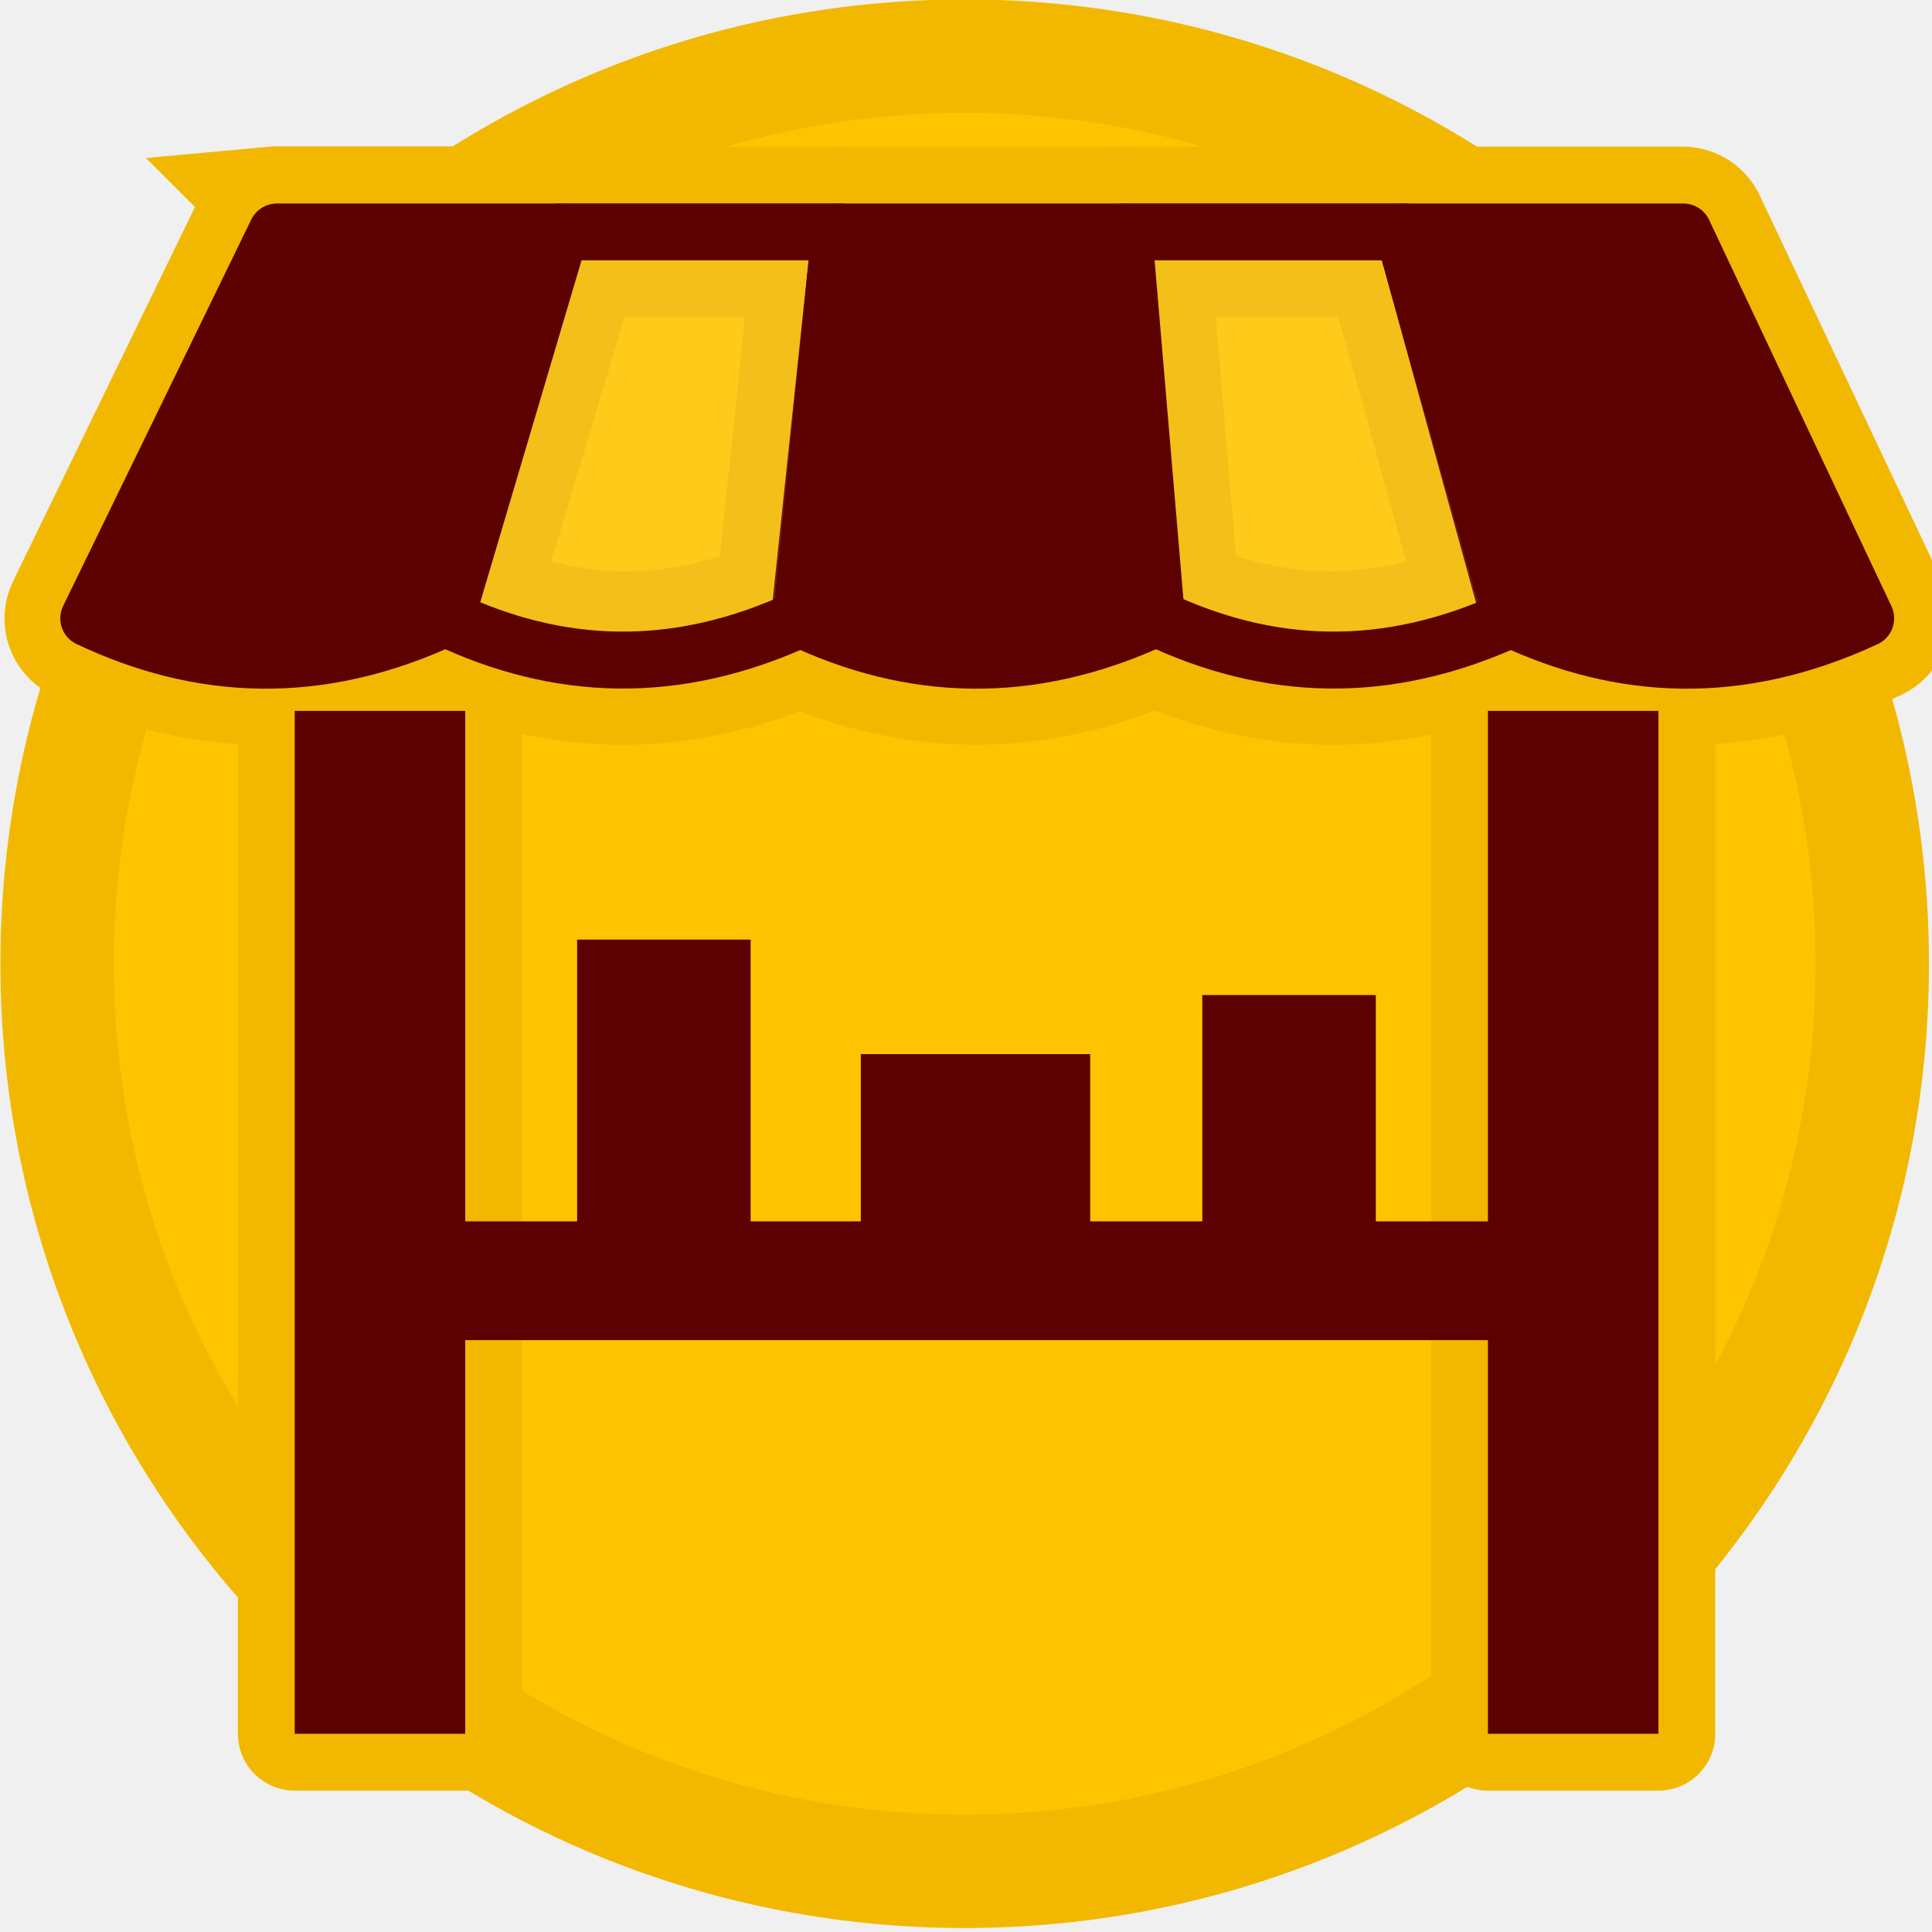
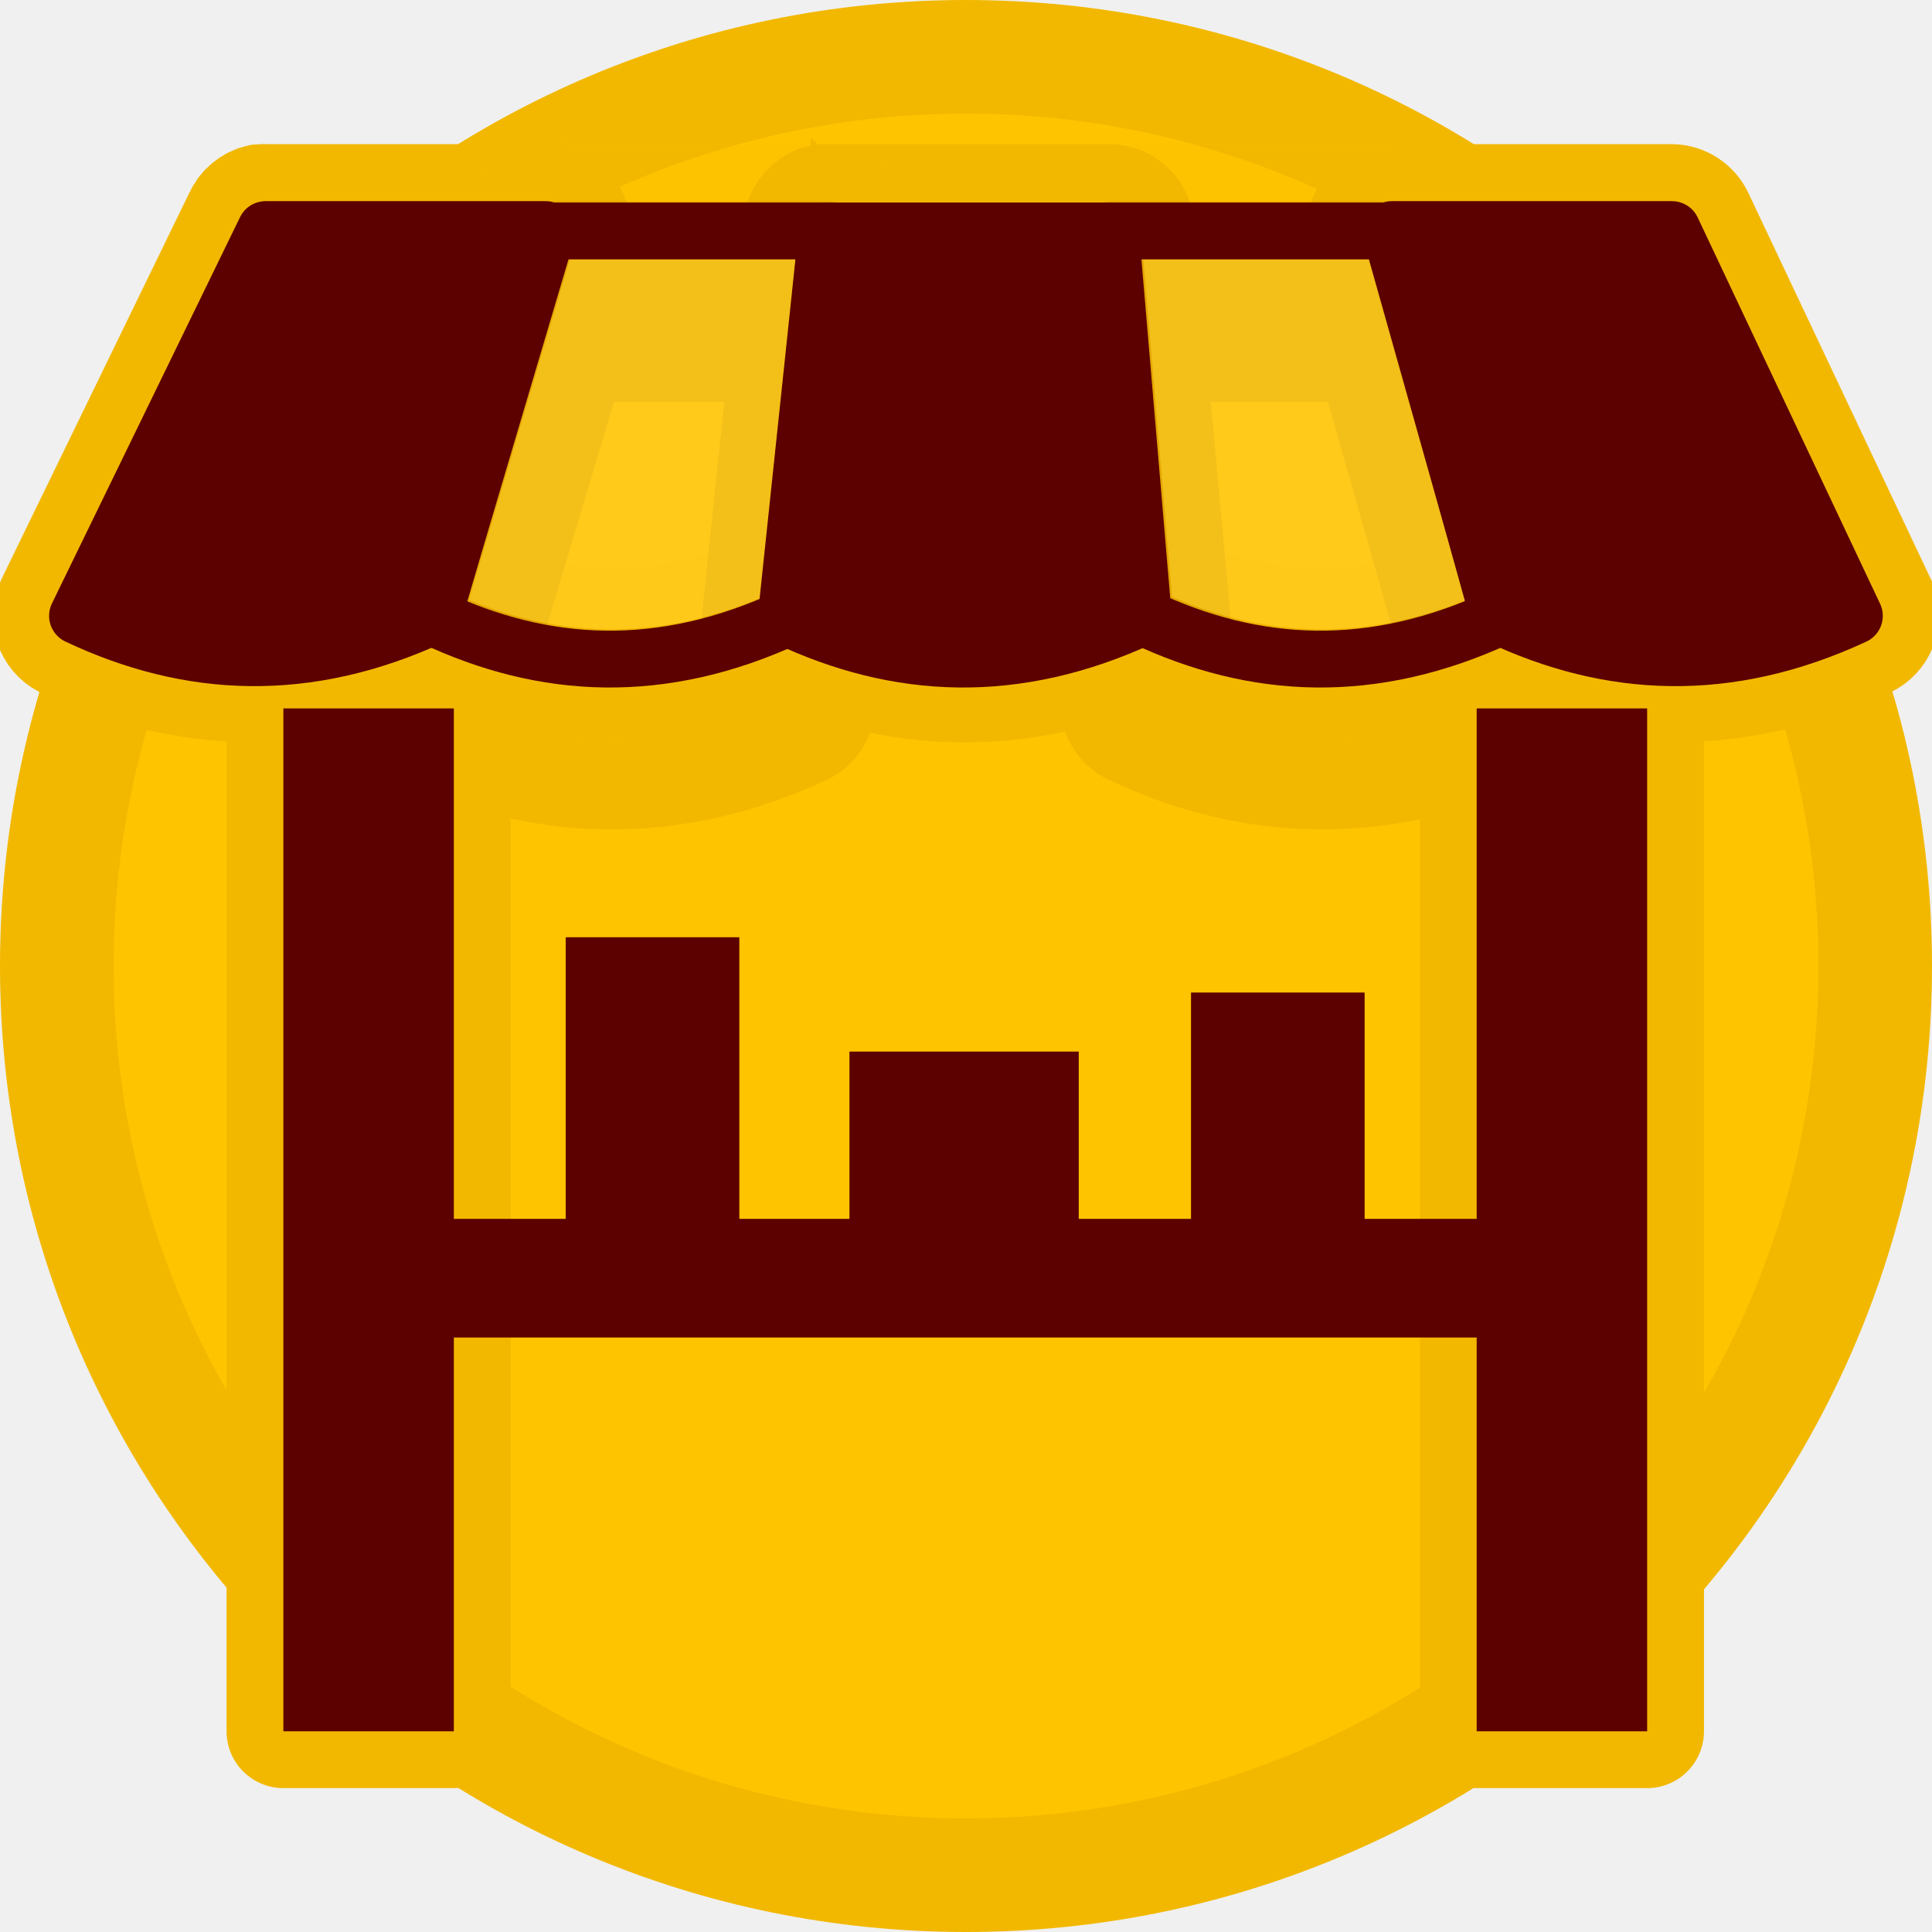
- <svg xmlns="http://www.w3.org/2000/svg" width="34" height="34" viewBox="0 0 8.996 8.996" version="1.1" id="svg3678">
-   <defs id="defs3672" />
-   <g id="layer1" transform="translate(-0.5141248,-287.3036)" style="display:inline">
-     <circle r="4.226" cy="291.791" cx="5.006" id="use38844-7" style="display:inline;fill:#ffc400;fill-opacity:1;fill-rule:nonzero;stroke:#f2b800;stroke-width:0.528;stroke-miterlimit:4;stroke-dasharray:none;stroke-dashoffset:0;stroke-opacity:1" />
-     <path id="path5900" d="m 3.094,288.251 a 0.132,0.132 0 0 0 -0.099,0.099 l -0.529,1.794 a 0.132,0.132 0 0 0 0.066,0.157 c 0.548,0.26 1.149,0.289 1.769,0 a 0.132,0.132 0 0 0 0.074,-0.107 l 0.182,-1.794 a 0.132,0.132 0 0 0 -0.132,-0.149 h -1.298 a 0.132,0.132 0 0 0 -0.033,0 z m 0.132,0.265 h 1.05 l -0.149,1.563 c -0.49,0.209 -0.937,0.187 -1.373,0.008 l 0.471,-1.571 z" style="color:#000000;font-style:normal;font-variant:normal;font-weight:normal;font-stretch:normal;font-size:medium;line-height:normal;font-family:Sans;-inkscape-font-specification:Sans;text-indent:0;text-align:start;text-decoration:none;text-decoration-line:none;letter-spacing:normal;word-spacing:normal;text-transform:none;writing-mode:lr-tb;direction:ltr;baseline-shift:baseline;text-anchor:start;display:inline;overflow:visible;visibility:visible;fill:#5d0000;fill-opacity:1;stroke:#f2b800;stroke-width:0.529;stroke-miterlimit:4;stroke-dasharray:none;stroke-opacity:1;marker:none;enable-background:accumulate" />
-     <path id="path5904" d="m 5.723,288.251 a 0.132,0.132 0 0 0 -0.107,0.141 l 0.149,1.802 a 0.132,0.132 0 0 0 0.074,0.107 c 0.548,0.26 1.149,0.289 1.769,0 a 0.132,0.132 0 0 0 0.074,-0.157 l -0.504,-1.794 a 0.132,0.132 0 0 0 -0.132,-0.099 h -1.298 a 0.132,0.132 0 0 0 -0.025,0 z m 0.165,0.265 h 1.058 l 0.446,1.571 c -0.488,0.197 -0.936,0.182 -1.373,-0.008 l -0.132,-1.563 z" style="color:#000000;font-style:normal;font-variant:normal;font-weight:normal;font-stretch:normal;font-size:medium;line-height:normal;font-family:Sans;-inkscape-font-specification:Sans;text-indent:0;text-align:start;text-decoration:none;text-decoration-line:none;letter-spacing:normal;word-spacing:normal;text-transform:none;writing-mode:lr-tb;direction:ltr;baseline-shift:baseline;text-anchor:start;display:inline;overflow:visible;visibility:visible;fill:#5d0000;fill-opacity:1;stroke:#f2b800;stroke-width:0.529;stroke-miterlimit:4;stroke-dasharray:none;stroke-opacity:1;marker:none;enable-background:accumulate" />
-     <g id="g1100" transform="translate(0.05037629,0.1847131)">
-       <path style="color:#000000;font-style:normal;font-variant:normal;font-weight:normal;font-stretch:normal;font-size:medium;line-height:normal;font-family:Sans;-inkscape-font-specification:Sans;text-indent:0;text-align:start;text-decoration:none;text-decoration-line:none;letter-spacing:normal;word-spacing:normal;text-transform:none;writing-mode:lr-tb;direction:ltr;baseline-shift:baseline;text-anchor:start;display:inline;overflow:visible;visibility:visible;fill:#5d0000;fill-opacity:1;fill-rule:nonzero;stroke:#f2b800;stroke-width:0.529;stroke-miterlimit:4;stroke-dasharray:none;stroke-opacity:1;marker:none;enable-background:accumulate" d="m 1.729,288.066 a 0.132,0.132 0 0 0 -0.091,0.074 l -0.876,1.802 a 0.132,0.132 0 0 0 0.058,0.174 c 0.548,0.26 1.149,0.289 1.769,0 a 0.132,0.132 0 0 0 0.074,-0.083 l 0.521,-1.794 a 0.132,0.132 0 0 0 -0.124,-0.174 H 1.753 a 0.132,0.132 0 0 0 -0.025,0 z m 0.107,0.265 h 1.042 l -0.455,1.554 c -0.485,0.209 -0.925,0.195 -1.356,0.025 z" id="path5898" />
-       <path style="color:#000000;font-style:normal;font-variant:normal;font-weight:normal;font-stretch:normal;font-size:medium;line-height:normal;font-family:Sans;-inkscape-font-specification:Sans;text-indent:0;text-align:start;text-decoration:none;text-decoration-line:none;letter-spacing:normal;word-spacing:normal;text-transform:none;writing-mode:lr-tb;direction:ltr;baseline-shift:baseline;text-anchor:start;display:inline;overflow:visible;visibility:visible;fill:#5d0000;fill-opacity:1;fill-rule:nonzero;stroke:#f2b800;stroke-width:0.529;stroke-miterlimit:4;stroke-dasharray:none;stroke-opacity:1;marker:none;enable-background:accumulate" d="m 4.35,288.066 a 0.132,0.132 0 0 0 -0.107,0.116 l -0.19,1.802 a 0.132,0.132 0 0 0 0.074,0.132 c 0.548,0.26 1.149,0.289 1.769,0 a 0.132,0.132 0 0 0 0.083,-0.132 L 5.813,288.19 A 0.132,0.132 0 0 0 5.681,288.066 H 4.374 a 0.132,0.132 0 0 0 -0.025,0 z m 0.149,0.265 h 1.058 l 0.149,1.563 c -0.492,0.205 -0.943,0.195 -1.381,0.008 l 0.174,-1.571 z" id="path5902" />
-       <path style="color:#000000;font-style:normal;font-variant:normal;font-weight:normal;font-stretch:normal;font-size:medium;line-height:normal;font-family:Sans;-inkscape-font-specification:Sans;text-indent:0;text-align:start;text-decoration:none;text-decoration-line:none;letter-spacing:normal;word-spacing:normal;text-transform:none;writing-mode:lr-tb;direction:ltr;baseline-shift:baseline;text-anchor:start;display:inline;overflow:visible;visibility:visible;fill:#5d0000;fill-opacity:1;fill-rule:nonzero;stroke:#f2b800;stroke-width:0.529;stroke-miterlimit:4;stroke-dasharray:none;stroke-opacity:1;marker:none;enable-background:accumulate" d="m 6.971,288.066 a 0.132,0.132 0 0 0 -0.099,0.165 l 0.496,1.802 a 0.132,0.132 0 0 0 0.066,0.083 c 0.548,0.26 1.149,0.289 1.769,0 a 0.132,0.132 0 0 0 0.066,-0.174 L 8.418,288.141 A 0.132,0.132 0 0 0 8.302,288.066 H 6.995 a 0.132,0.132 0 0 0 -0.025,0 z m 0.207,0.265 h 1.034 l 0.752,1.579 c -0.481,0.186 -0.925,0.173 -1.356,-0.017 z" id="path5906" />
-       <path style="color:#000000;font-style:normal;font-variant:normal;font-weight:normal;font-stretch:normal;font-size:medium;line-height:normal;font-family:Sans;-inkscape-font-specification:Sans;text-indent:0;text-align:start;text-decoration:none;text-decoration-line:none;letter-spacing:normal;word-spacing:normal;text-transform:none;writing-mode:lr-tb;direction:ltr;baseline-shift:baseline;text-anchor:start;display:inline;overflow:visible;visibility:visible;opacity:0.1;fill:#5d0000;fill-opacity:1;fill-rule:nonzero;stroke:#f2b800;stroke-width:0.529;stroke-miterlimit:4;stroke-dasharray:none;stroke-opacity:1;marker:none;enable-background:accumulate" d="m 3.043,288.066 a 0.132,0.132 0 0 0 -0.099,0.099 l -0.529,1.794 a 0.132,0.132 0 0 0 0.066,0.157 c 0.548,0.26 1.149,0.289 1.769,0 a 0.132,0.132 0 0 0 0.074,-0.107 l 0.182,-1.794 A 0.132,0.132 0 0 0 4.374,288.066 H 3.076 a 0.132,0.132 0 0 0 -0.033,0 z m 0.132,0.265 h 1.05 l -0.149,1.563 c -0.49,0.209 -0.937,0.187 -1.373,0.008 l 0.471,-1.571 z" id="path5914" />
-       <path style="color:#000000;font-style:normal;font-variant:normal;font-weight:normal;font-stretch:normal;font-size:medium;line-height:normal;font-family:Sans;-inkscape-font-specification:Sans;text-indent:0;text-align:start;text-decoration:none;text-decoration-line:none;letter-spacing:normal;word-spacing:normal;text-transform:none;writing-mode:lr-tb;direction:ltr;baseline-shift:baseline;text-anchor:start;display:inline;overflow:visible;visibility:visible;opacity:0.1;fill:#5d0000;fill-opacity:1;fill-rule:nonzero;stroke:#f2b800;stroke-width:0.529;stroke-miterlimit:4;stroke-dasharray:none;stroke-opacity:1;marker:none;enable-background:accumulate" d="m 5.672,288.066 a 0.132,0.132 0 0 0 -0.107,0.141 l 0.149,1.802 a 0.132,0.132 0 0 0 0.074,0.107 c 0.548,0.26 1.149,0.289 1.769,0 a 0.132,0.132 0 0 0 0.074,-0.157 l -0.504,-1.794 A 0.132,0.132 0 0 0 6.995,288.066 H 5.697 a 0.132,0.132 0 0 0 -0.025,0 z m 0.165,0.265 h 1.058 l 0.446,1.571 c -0.488,0.197 -0.936,0.182 -1.373,-0.008 L 5.838,288.331 Z" id="path5916" />
-       <path id="path6029" d="m 7.392,290.429 v 0.398 3.967 0.398 h 0.794 v -0.398 -3.967 -0.398 z" style="color:#000000;font-style:normal;font-variant:normal;font-weight:normal;font-stretch:normal;font-size:medium;line-height:normal;font-family:Sans;-inkscape-font-specification:Sans;text-indent:0;text-align:start;text-decoration:none;text-decoration-line:none;letter-spacing:normal;word-spacing:normal;text-transform:none;writing-mode:lr-tb;direction:ltr;baseline-shift:baseline;text-anchor:start;display:inline;overflow:visible;visibility:visible;fill:#5d0000;fill-opacity:1;stroke:#f2b800;stroke-width:0.529;stroke-linejoin:round;stroke-miterlimit:4;stroke-dasharray:none;stroke-opacity:1;marker:none;enable-background:accumulate" />
-       <path id="path6031" d="m 1.836,290.429 v 0.398 3.967 0.398 h 0.794 v -0.398 -3.967 -0.398 z" style="color:#000000;font-style:normal;font-variant:normal;font-weight:normal;font-stretch:normal;font-size:medium;line-height:normal;font-family:Sans;-inkscape-font-specification:Sans;text-indent:0;text-align:start;text-decoration:none;text-decoration-line:none;letter-spacing:normal;word-spacing:normal;text-transform:none;writing-mode:lr-tb;direction:ltr;baseline-shift:baseline;text-anchor:start;display:inline;overflow:visible;visibility:visible;fill:#5d0000;fill-opacity:1;stroke:#f2b800;stroke-width:0.529;stroke-linejoin:round;stroke-miterlimit:4;stroke-dasharray:none;stroke-opacity:1;marker:none;enable-background:accumulate" />
-       <path style="display:inline;fill:#5d0000;fill-opacity:1;stroke:#5d0000;stroke-width:0.265;stroke-linecap:round;stroke-linejoin:round;stroke-miterlimit:4;stroke-dasharray:none;stroke-opacity:1" d="m 0.877,289.998 c 0.519,0.246 1.068,0.274 1.657,0 l 0.522,-1.799 H 1.753 Z" id="path3250-4" />
-       <path style="display:inline;fill:#5d0000;fill-opacity:1;stroke:#5d0000;stroke-width:0.265;stroke-linecap:round;stroke-linejoin:round;stroke-miterlimit:4;stroke-dasharray:none;stroke-opacity:1" d="m 4.186,289.998 c 0.519,0.246 1.068,0.274 1.657,0 l -0.164,-1.799 h -1.303 z" id="path3039" />
-       <path style="display:inline;fill:#5d0000;fill-opacity:1;stroke:#5d0000;stroke-width:0.265;stroke-linecap:round;stroke-linejoin:round;stroke-miterlimit:4;stroke-dasharray:none;stroke-opacity:1" d="m 7.494,289.998 c 0.519,0.246 1.068,0.274 1.657,0 l -0.849,-1.799 h -1.303 z" id="path3043-0" />
-       <path style="color:#000000;font-style:normal;font-variant:normal;font-weight:normal;font-stretch:normal;font-size:medium;line-height:normal;font-family:Sans;-inkscape-font-specification:Sans;text-indent:0;text-align:start;text-decoration:none;text-decoration-line:none;letter-spacing:normal;word-spacing:normal;text-transform:none;writing-mode:lr-tb;direction:ltr;baseline-shift:baseline;text-anchor:start;display:inline;overflow:visible;visibility:visible;fill:#5d0000;fill-opacity:1;stroke:none;stroke-width:0.529;marker:none;enable-background:accumulate" d="m 2.454,292.806 v 0.553 h 0.288 4.491 0.288 v -0.553 H 7.233 2.742 Z" id="path3834" />
-       <path style="color:#000000;font-style:normal;font-variant:normal;font-weight:normal;font-stretch:normal;font-size:medium;line-height:normal;font-family:Sans;-inkscape-font-specification:Sans;text-indent:0;text-align:start;text-decoration:none;text-decoration-line:none;letter-spacing:normal;word-spacing:normal;text-transform:none;writing-mode:lr-tb;direction:ltr;baseline-shift:baseline;text-anchor:start;display:inline;overflow:visible;visibility:visible;fill:#5d0000;fill-opacity:1;stroke:none;stroke-width:0.794;marker:none;enable-background:accumulate" d="m 7.392,290.429 v 0.398 3.967 0.398 h 0.794 v -0.398 -3.967 -0.398 z" id="path6015" />
-       <path style="color:#000000;font-style:normal;font-variant:normal;font-weight:normal;font-stretch:normal;font-size:medium;line-height:normal;font-family:Sans;-inkscape-font-specification:Sans;text-indent:0;text-align:start;text-decoration:none;text-decoration-line:none;letter-spacing:normal;word-spacing:normal;text-transform:none;writing-mode:lr-tb;direction:ltr;baseline-shift:baseline;text-anchor:start;display:inline;overflow:visible;visibility:visible;fill:#5d0000;fill-opacity:1;stroke:none;stroke-width:0.794;marker:none;enable-background:accumulate" d="m 1.836,290.429 v 0.398 3.967 0.398 h 0.794 v -0.398 -3.967 -0.398 z" id="path3846-2" />
-       <path style="display:inline;opacity:0.1;fill:#ffffff;fill-opacity:1;stroke:#5d0000;stroke-width:0.265;stroke-linecap:round;stroke-linejoin:round;stroke-miterlimit:4;stroke-dasharray:none;stroke-opacity:1" d="m 2.54,289.998 c 0.519,0.246 1.068,0.274 1.657,0 l 0.179,-1.799 H 3.073 Z" id="path4254" />
-       <path style="display:inline;opacity:0.1;fill:#ffffff;fill-opacity:1;stroke:#5d0000;stroke-width:0.265;stroke-linecap:round;stroke-linejoin:round;stroke-miterlimit:4;stroke-dasharray:none;stroke-opacity:1" d="m 5.848,289.998 c 0.519,0.246 1.068,0.274 1.657,0 l -0.507,-1.799 H 5.695 Z" id="path4256" />
-       <rect y="291.752" x="6.062" height="1.083" width="0.808" id="rect4668" style="color:#000000;display:inline;overflow:visible;visibility:visible;fill:#5d0000;fill-opacity:1;fill-rule:nonzero;stroke:none;stroke-width:0.529;marker:none;enable-background:accumulate" />
-       <rect style="color:#000000;display:inline;overflow:visible;visibility:visible;fill:#5d0000;fill-opacity:1;fill-rule:nonzero;stroke:none;stroke-width:0.529;marker:none;enable-background:accumulate" id="rect4664" width="0.808" height="1.34" x="3.151" y="291.494" />
-       <rect style="color:#000000;display:inline;overflow:visible;visibility:visible;fill:#5d0000;fill-opacity:1;fill-rule:nonzero;stroke:none;stroke-width:0.529;marker:none;enable-background:accumulate" id="rect4666" width="1.068" height="0.827" x="4.472" y="292.027" />
+ <svg xmlns="http://www.w3.org/2000/svg" width="34" height="34" version="1.1" viewBox="0 0 34 34">
+   <circle cx="17" cy="17" r="16" fill="#ffc400" stroke="#f2b800" stroke-width="2" />
+   <g fill="#5d0000">
+     <path d="m9.562 5.07a0.5 0.5 0 0 0-0.375 0.375l-2 6.781a0.5 0.5 0 0 0 0.25 0.594c2.072 0.981 4.341 1.091 6.688 0a0.5 0.5 0 0 0 0.281-0.406l0.688-6.781a0.5 0.5 0 0 0-0.5-0.562h-4.906a0.5 0.5 0 0 0-0.125 0zm0.5 1h3.969l-0.562 5.906c-1.852 0.79-3.541 0.709-5.188 0.031l1.781-5.938z" color="#000000" stroke="#f2b800" stroke-width="2" style="text-decoration-line:none;text-indent:0;text-transform:none" />
+     <path d="m19.5 5.07a0.5 0.5 0 0 0-0.406 0.531l0.562 6.812a0.5 0.5 0 0 0 0.281 0.406c2.072 0.981 4.341 1.091 6.688 0a0.5 0.5 0 0 0 0.281-0.594l-1.906-6.781a0.5 0.5 0 0 0-0.5-0.375h-4.906a0.5 0.5 0 0 0-0.094 0zm0.625 1h4l1.688 5.938c-1.846 0.743-3.539 0.686-5.188-0.031l-0.5-5.906z" color="#000000" stroke="#f2b800" stroke-width="2" style="text-decoration-line:none;text-indent:0;text-transform:none" />
+     <g stroke="#f2b800" stroke-width="2">
+       <path d="m4.581 3.537a0.5 0.5 0 0 0-0.344 0.281l-3.312 6.812a0.5 0.5 0 0 0 0.219 0.656c2.072 0.981 4.341 1.091 6.688 0a0.5 0.5 0 0 0 0.281-0.312l1.969-6.781a0.5 0.5 0 0 0-0.469-0.656h-4.938a0.5 0.5 0 0 0-0.094 0zm0.406 1h3.938l-1.719 5.875c-1.831 0.791-3.498 0.739-5.125 0.094z" color="#000000" style="text-decoration-line:none;text-indent:0;text-transform:none" />
+       <path d="m14.487 3.537a0.5 0.5 0 0 0-0.406 0.438l-0.719 6.812a0.5 0.5 0 0 0 0.281 0.5c2.072 0.981 4.341 1.091 6.688 0a0.5 0.5 0 0 0 0.312-0.5l-0.625-6.781a0.5 0.5 0 0 0-0.5-0.469h-4.938a0.5 0.5 0 0 0-0.094 0zm0.562 1h4l0.562 5.906c-1.861 0.776-3.562 0.735-5.219 0.031l0.656-5.938z" color="#000000" style="text-decoration-line:none;text-indent:0;text-transform:none" />
+       <path d="m24.393 3.537a0.5 0.5 0 0 0-0.375 0.625l1.875 6.812a0.5 0.5 0 0 0 0.25 0.312c2.072 0.981 4.341 1.091 6.688 0a0.5 0.5 0 0 0 0.25-0.656l-3.219-6.812a0.5 0.5 0 0 0-0.438-0.281h-4.938a0.5 0.5 0 0 0-0.094 0zm0.781 1h3.906l2.844 5.969c-1.818 0.705-3.497 0.654-5.125-0.062z" color="#000000" style="text-decoration-line:none;text-indent:0;text-transform:none" />
+       <path d="m9.55 3.537a0.5 0.5 0 0 0-0.375 0.375l-2 6.781a0.5 0.5 0 0 0 0.25 0.594c2.072 0.981 4.341 1.091 6.688 0a0.5 0.5 0 0 0 0.281-0.406l0.688-6.781a0.5 0.5 0 0 0-0.5-0.562h-4.906a0.5 0.5 0 0 0-0.125 0zm0.5 1h3.969l-0.562 5.906c-1.852 0.79-3.541 0.709-5.188 0.031l1.781-5.938z" color="#000000" opacity=".1" style="text-decoration-line:none;text-indent:0;text-transform:none" />
+       <path d="m19.487 3.537a0.5 0.5 0 0 0-0.406 0.531l0.562 6.812a0.5 0.5 0 0 0 0.281 0.406c2.072 0.981 4.341 1.091 6.688 0a0.5 0.5 0 0 0 0.281-0.594l-1.906-6.781a0.5 0.5 0 0 0-0.5-0.375h-4.906a0.5 0.5 0 0 0-0.094 0zm0.625 1h4l1.688 5.938c-1.846 0.743-3.539 0.686-5.188-0.031l-0.5-5.906z" color="#000000" opacity=".1" style="text-decoration-line:none;text-indent:0;text-transform:none" />
    </g>
-     <path style="display:inline;fill:none;stroke:#5d0000;stroke-width:0.265;stroke-linecap:round;stroke-linejoin:round;stroke-miterlimit:4;stroke-dasharray:none;stroke-opacity:1" d="m 2.59,290.182 c 0.519,0.246 1.068,0.274 1.657,0 l 0.179,-1.799 H 3.123 Z" id="path3252" />
-     <path style="display:inline;fill:none;stroke:#5d0000;stroke-width:0.265;stroke-linecap:round;stroke-linejoin:round;stroke-miterlimit:4;stroke-dasharray:none;stroke-opacity:1" d="m 5.899,290.182 c 0.519,0.246 1.068,0.274 1.657,0 l -0.507,-1.799 H 5.746 Z" id="path3041" />
+     <g stroke-linejoin="round">
+       <path d="m25.987 12.467v1.503 14.995 1.503h3v-1.503-14.995-1.503z" color="#000000" stroke="#f2b800" stroke-width="2" style="text-decoration-line:none;text-indent:0;text-transform:none" />
+       <path d="m4.987 12.467v1.503 14.995 1.503h3v-1.503-14.995-1.503z" color="#000000" stroke="#f2b800" stroke-width="2" style="text-decoration-line:none;text-indent:0;text-transform:none" />
+       <path d="m1.364 10.838c1.962 0.929 4.035 1.035 6.263 0l1.973-6.798h-4.926z" stroke="#5d0000" stroke-linecap="round" />
+       <path d="m26.371 10.838c1.962 0.929 4.035 1.035 6.263 0l-3.21-6.798h-4.926z" stroke="#5d0000" stroke-linecap="round" />
+     </g>
+     <g>
+       <path d="m7.324 21.45v2.088h1.088 16.972 1.088v-2.088h-1.088-16.972z" color="#000000" style="text-decoration-line:none;text-indent:0;text-transform:none" />
+       <path d="m25.987 12.467v1.503 14.995 1.503h3v-1.503-14.995-1.503z" color="#000000" style="text-decoration-line:none;text-indent:0;text-transform:none" />
+       <path d="m4.987 12.467v1.503 14.995 1.503h3v-1.503-14.995-1.503z" color="#000000" style="text-decoration-line:none;text-indent:0;text-transform:none" />
+     </g>
+   </g>
+   <path d="m7.648 10.838c1.962 0.929 4.035 1.035 6.263 0l0.677-6.798h-4.926z" fill="#fff" opacity=".1" stroke="#5d0000" stroke-linecap="round" stroke-linejoin="round" />
+   <path d="m20.152 10.838c1.962 0.929 4.035 1.035 6.263 0l-1.915-6.798h-4.926z" fill="#fff" opacity=".1" stroke="#5d0000" stroke-linecap="round" stroke-linejoin="round" />
+   <g fill="#5d0000">
+     <rect x="20.96" y="17.467" width="3.055" height="4.094" color="#000000" />
+     <rect x="9.956" y="16.494" width="3.055" height="5.066" color="#000000" />
+     <rect x="14.949" y="18.506" width="4.035" height="3.125" color="#000000" />
+   </g>
+   <g stroke="#5d0000" stroke-linecap="round" stroke-linejoin="round">
+     <path d="m7.617 10.862c1.962 0.929 4.035 1.035 6.263 0l0.677-6.798h-4.926z" fill="none" />
+     <path d="m13.836 10.862c1.962 0.929 4.035 1.035 6.263 0l-0.619-6.798h-4.926z" fill="#5d0000" />
+     <path d="m20.121 10.862c1.962 0.929 4.035 1.035 6.263 0l-1.915-6.798h-4.926z" fill="none" />
  </g>
</svg>
